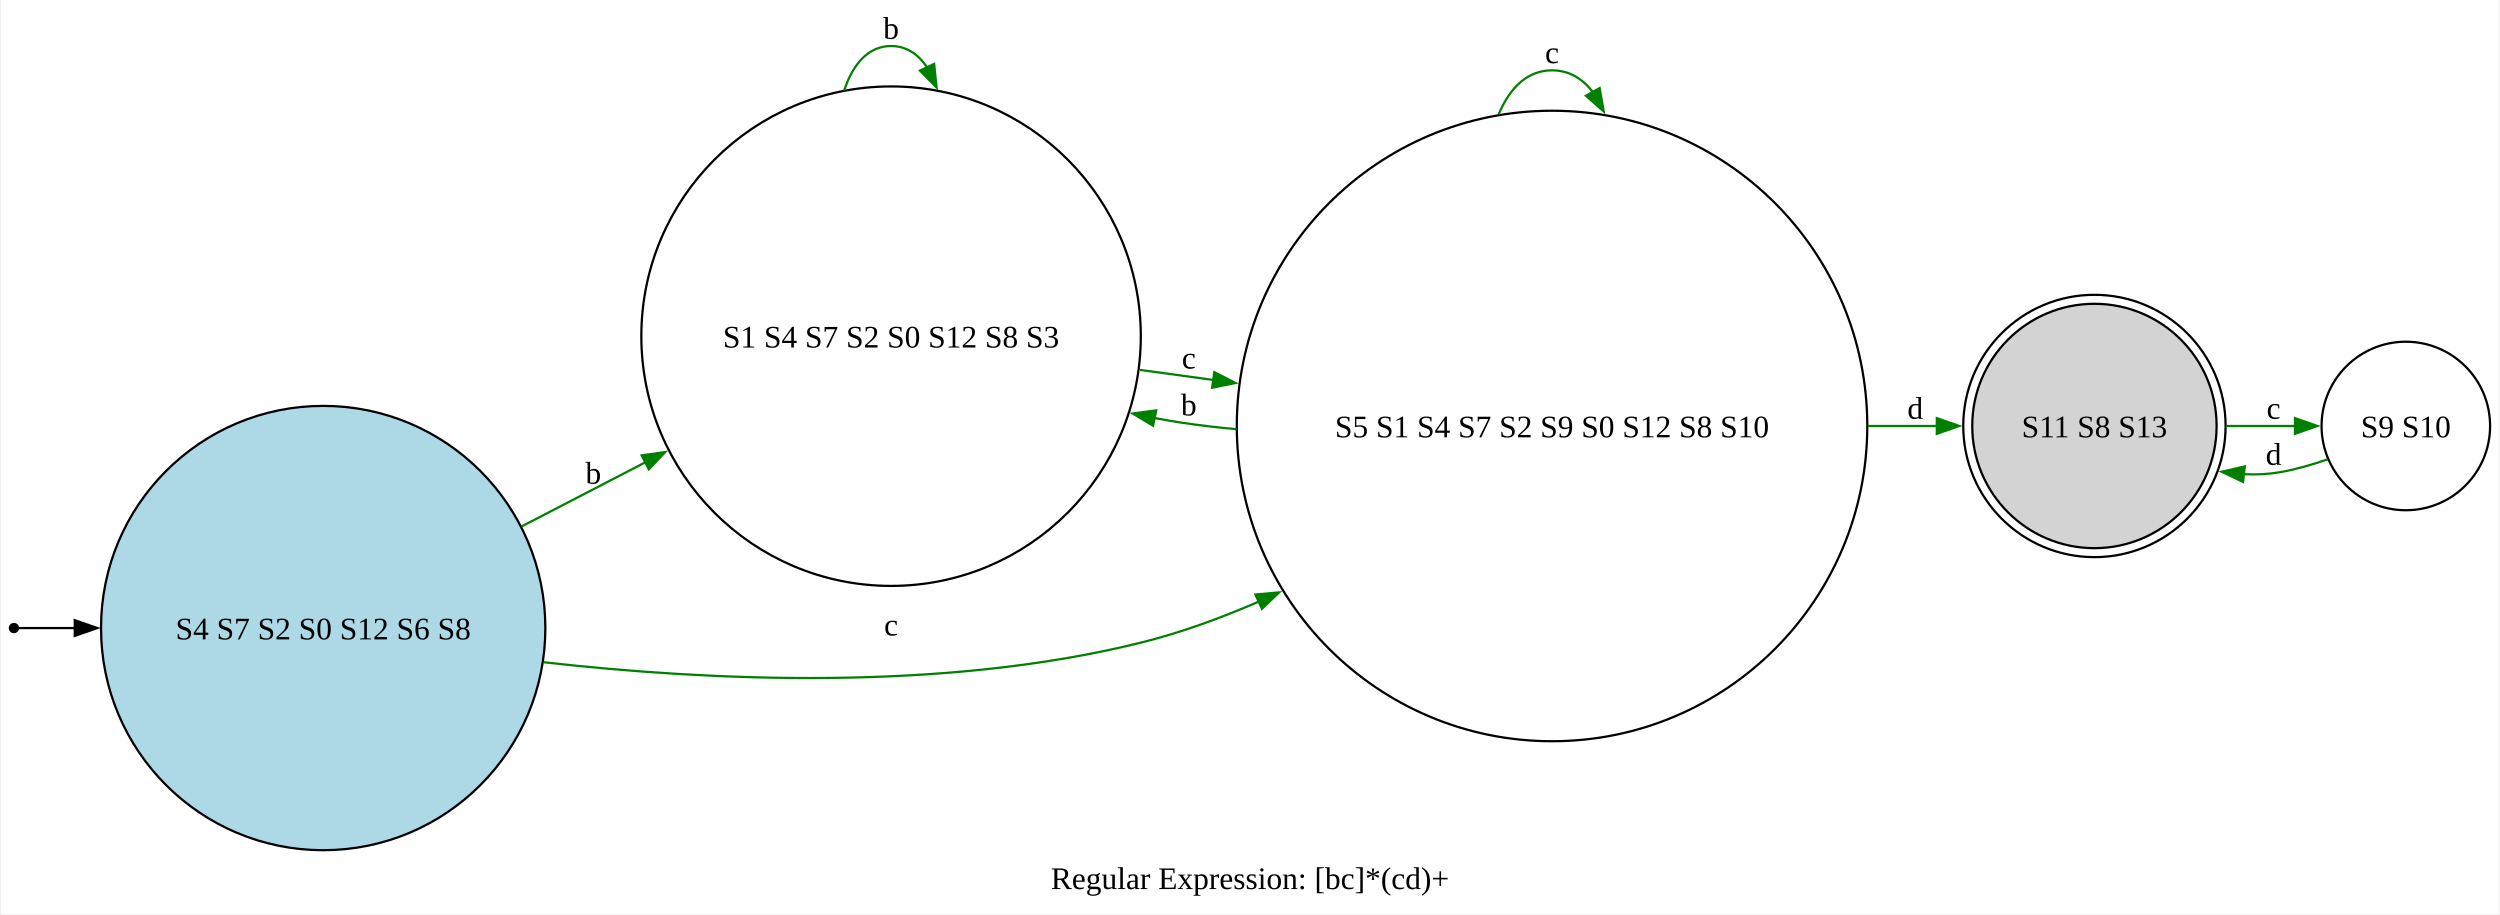
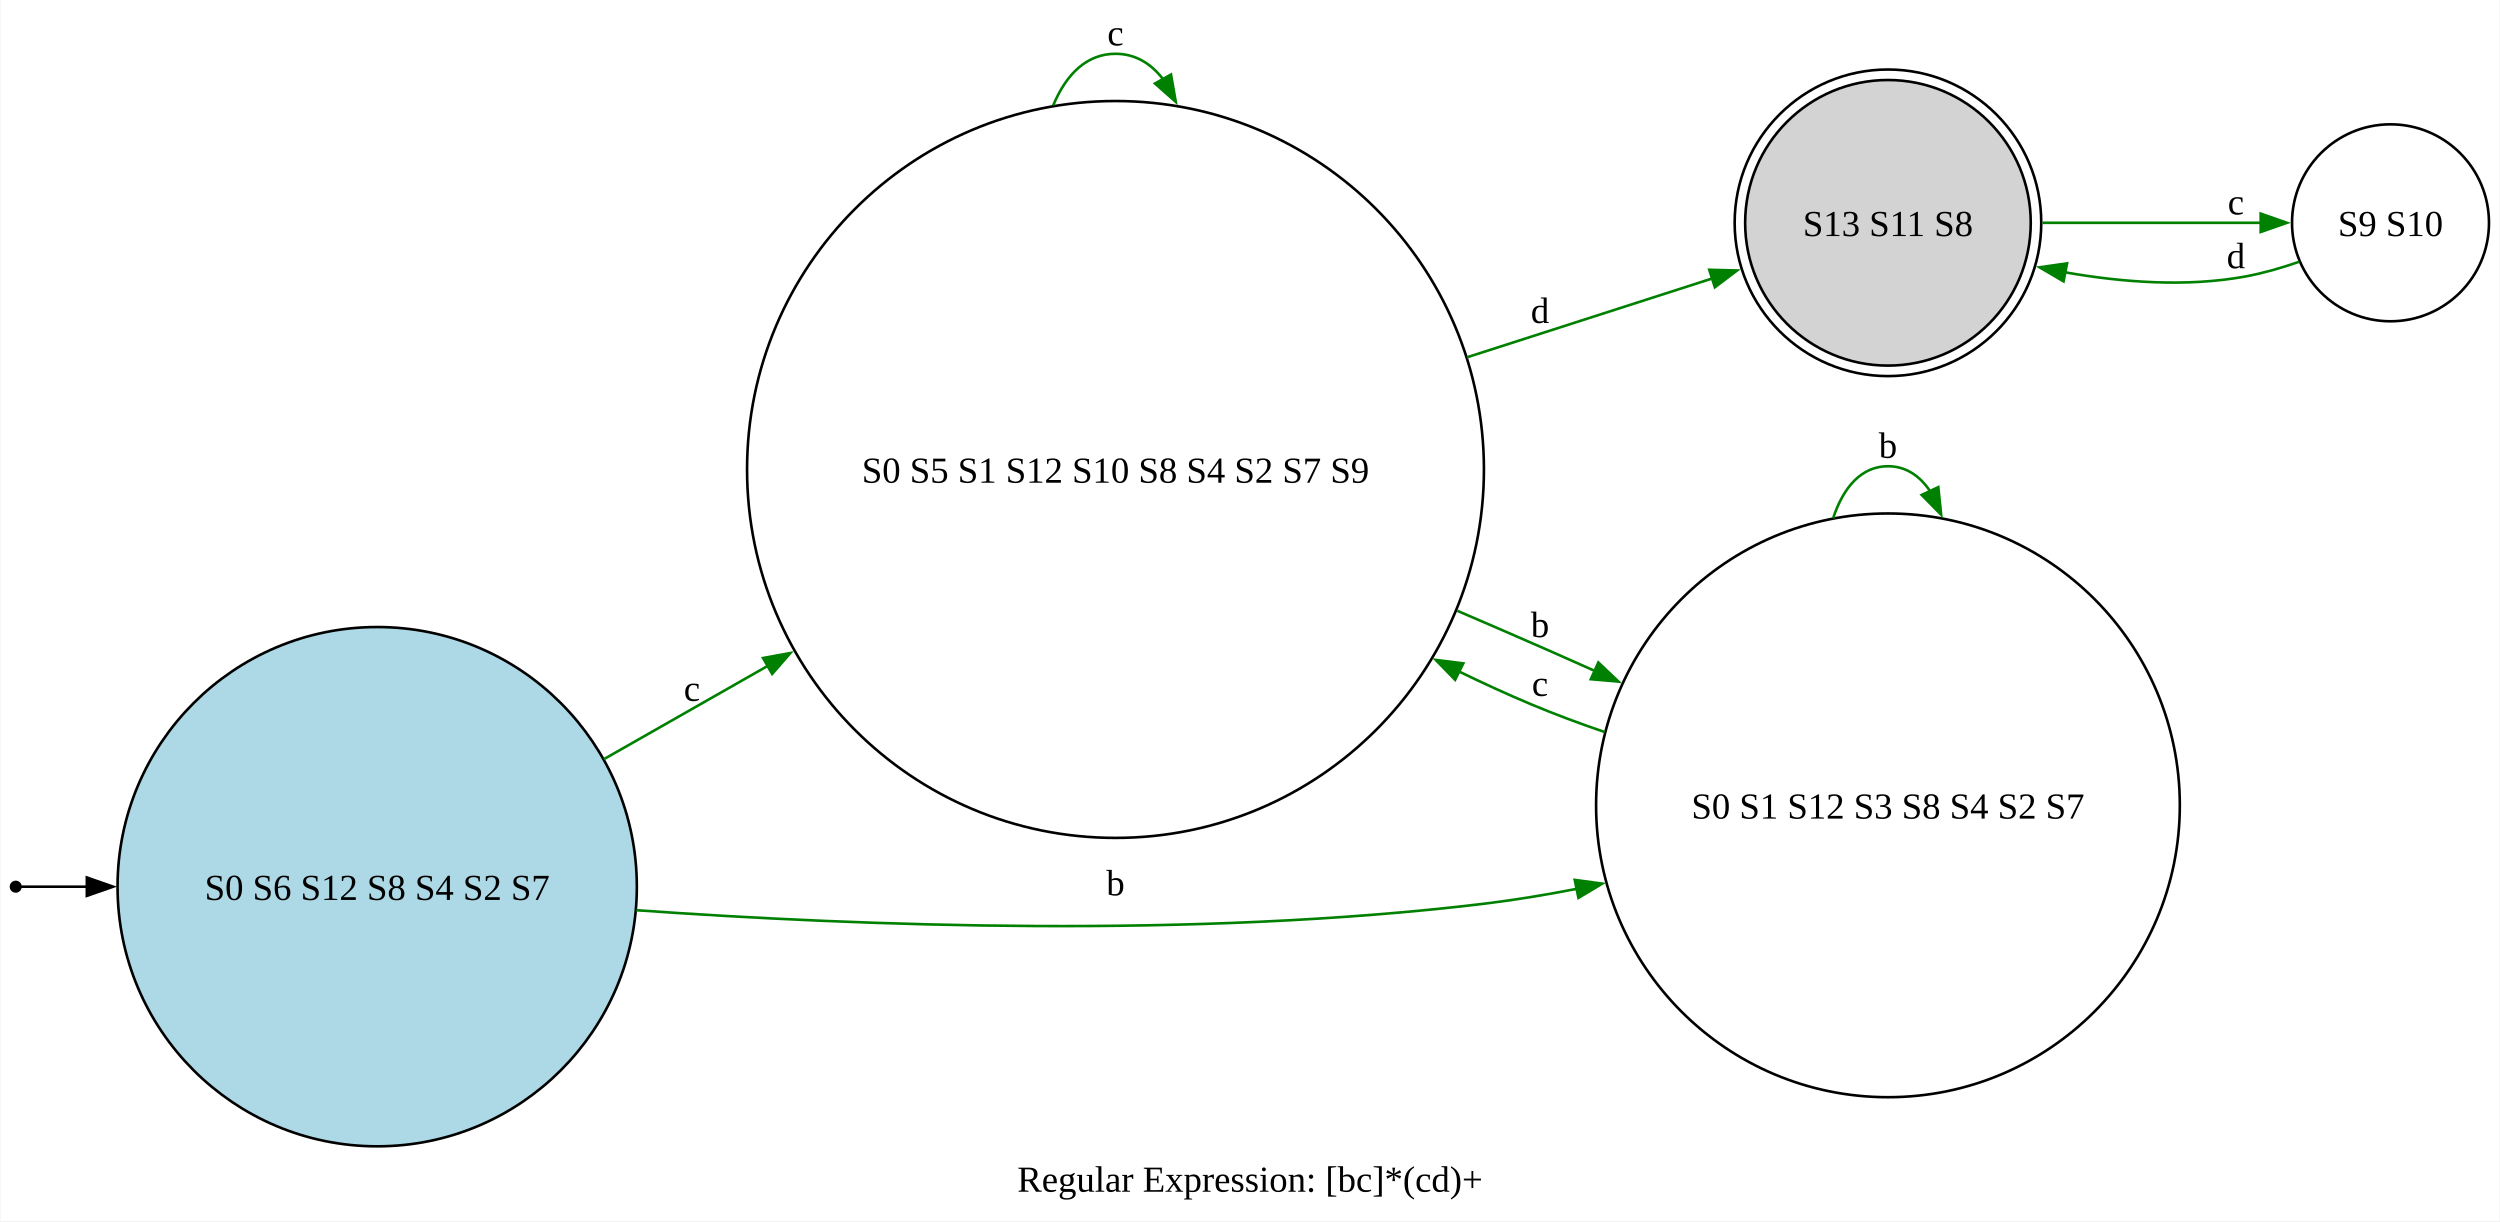
- <svg xmlns="http://www.w3.org/2000/svg" width="1113pt" height="407pt" viewBox="0.00 0.00 1112.69 407.18">
-   <g id="graph0" class="graph" transform="scale(1 1) rotate(0) translate(4 403.18)">
-     <polygon fill="white" stroke="none" points="-4,4 -4,-403.18 1108.69,-403.18 1108.69,4 -4,4" />
-     <text text-anchor="middle" x="552.34" y="-7.2" font-family="Times New Roman,serif" font-size="14.00">Regular Expression: [bc]*(cd)+</text>
+ <svg xmlns="http://www.w3.org/2000/svg" width="952pt" height="465pt" viewBox="0.00 0.00 952.34 465.36">
+   <g id="graph0" class="graph" transform="scale(1 1) rotate(0) translate(4 461.36)">
+     <polygon fill="white" stroke="none" points="-4,4 -4,-461.36 948.34,-461.36 948.34,4 -4,4" />
+     <text text-anchor="middle" x="472.17" y="-7.2" font-family="Times New Roman,serif" font-size="14.00">Regular Expression: [bc]*(cd)+</text>
    <g id="node1" class="node">
-       <ellipse fill="lightblue" stroke="black" cx="139.55" cy="-123.45" rx="98.95" ry="98.95" />
-       <text text-anchor="middle" x="139.55" y="-118.4" font-family="Times New Roman,serif" font-size="14.00">S4 S7 S2 S0 S12 S6 S8</text>
+       <ellipse fill="none" stroke="black" cx="420.91" cy="-282.45" rx="140.41" ry="140.41" />
+       <text text-anchor="middle" x="420.91" y="-277.4" font-family="Times New Roman,serif" font-size="14.00">S0 S5 S1 S12 S10 S8 S4 S2 S7 S9</text>
+     </g>
+     <g id="edge5" class="edge">
+       <path fill="none" stroke="green" d="M397.18,-421.21C402.2,-433.29 410.11,-440.86 420.91,-440.86 428.33,-440.86 434.39,-437.28 439.08,-431.12" />
+       <polygon fill="green" stroke="green" points="442.06,-432.96 443.89,-422.53 435.95,-429.54 442.06,-432.96" />
+       <text text-anchor="middle" x="420.91" y="-444.06" font-family="Times New Roman,serif" font-size="14.00">c</text>
    </g>
    <g id="node2" class="node">
-       <ellipse fill="none" stroke="black" cx="392.48" cy="-253.45" rx="111.23" ry="111.23" />
-       <text text-anchor="middle" x="392.48" y="-248.4" font-family="Times New Roman,serif" font-size="14.00">S1 S4 S7 S2 S0 S12 S8 S3</text>
+       <ellipse fill="lightgray" stroke="black" cx="715.29" cy="-376.45" rx="54.42" ry="54.42" />
+       <ellipse fill="none" stroke="black" cx="715.29" cy="-376.45" rx="58.42" ry="58.42" />
+       <text text-anchor="middle" x="715.29" y="-371.4" font-family="Times New Roman,serif" font-size="14.00">S13 S11 S8</text>
+     </g>
+     <g id="edge6" class="edge">
+       <path fill="none" stroke="green" d="M554.84,-325.19C587.33,-335.63 620.71,-346.36 648.48,-355.29" />
+       <polygon fill="green" stroke="green" points="647.19,-358.55 657.78,-358.28 649.33,-351.89 647.19,-358.55" />
+       <text text-anchor="middle" x="582.69" y="-338.28" font-family="Times New Roman,serif" font-size="14.00">d</text>
+     </g>
+     <g id="node3" class="node">
+       <ellipse fill="none" stroke="black" cx="715.29" cy="-154.45" rx="111.23" ry="111.23" />
+       <text text-anchor="middle" x="715.29" y="-149.4" font-family="Times New Roman,serif" font-size="14.00">S0 S1 S12 S3 S8 S4 S2 S7</text>
+     </g>
+     <g id="edge4" class="edge">
+       <path fill="none" stroke="green" d="M551.12,-228.61C562.95,-223.54 574.74,-218.43 586.06,-213.45 591.88,-210.89 597.84,-208.24 603.84,-205.55" />
+       <polygon fill="green" stroke="green" points="604.92,-208.9 612.61,-201.61 602.05,-202.52 604.92,-208.9" />
+       <text text-anchor="middle" x="582.69" y="-218.57" font-family="Times New Roman,serif" font-size="14.00">b</text>
+     </g>
+     <g id="node5" class="node">
+       <ellipse fill="none" stroke="black" cx="906.81" cy="-376.45" rx="37.53" ry="37.53" />
+       <text text-anchor="middle" x="906.81" y="-371.4" font-family="Times New Roman,serif" font-size="14.00">S9 S10</text>
+     </g>
+     <g id="edge7" class="edge">
+       <path fill="none" stroke="green" d="M774.18,-376.45C800.9,-376.45 832.24,-376.45 857.64,-376.45" />
+       <polygon fill="green" stroke="green" points="857.34,-379.95 867.34,-376.45 857.34,-372.95 857.34,-379.95" />
+       <text text-anchor="middle" x="847.9" y="-379.65" font-family="Times New Roman,serif" font-size="14.00">c</text>
+     </g>
+     <g id="edge10" class="edge">
+       <path fill="none" stroke="green" d="M607.36,-182.37C597.77,-185.64 588.3,-189.18 579.31,-192.95 570.16,-196.79 560.87,-201.05 551.61,-205.56" />
+       <polygon fill="green" stroke="green" points="550.34,-202.28 542.95,-209.87 553.46,-208.55 550.34,-202.28" />
+       <text text-anchor="middle" x="582.69" y="-196.15" font-family="Times New Roman,serif" font-size="14.00">c</text>
+     </g>
+     <g id="edge9" class="edge">
+       <path fill="none" stroke="green" d="M694.38,-263.82C698.35,-275.89 705.32,-283.68 715.29,-283.68 721.99,-283.68 727.34,-280.16 731.33,-274.19" />
+       <polygon fill="green" stroke="green" points="734.48,-275.72 735.57,-265.19 728.14,-272.75 734.48,-275.72" />
+       <text text-anchor="middle" x="715.29" y="-286.88" font-family="Times New Roman,serif" font-size="14.00">b</text>
+     </g>
+     <g id="node4" class="node">
+       <ellipse fill="lightblue" stroke="black" cx="139.55" cy="-123.45" rx="98.95" ry="98.95" />
+       <text text-anchor="middle" x="139.55" y="-118.4" font-family="Times New Roman,serif" font-size="14.00">S0 S6 S12 S8 S4 S2 S7</text>
+     </g>
+     <g id="edge3" class="edge">
+       <path fill="none" stroke="green" d="M225.88,-172.02C245.71,-183.3 267.27,-195.58 288.57,-207.7" />
+       <polygon fill="green" stroke="green" points="286.59,-210.6 297.02,-212.5 290.06,-204.52 286.59,-210.6" />
+       <text text-anchor="middle" x="259.5" y="-194.26" font-family="Times New Roman,serif" font-size="14.00">c</text>
    </g>
    <g id="edge2" class="edge">
-       <path fill="none" stroke="green" d="M227.96,-168.73C245.74,-177.95 264.65,-187.74 283.06,-197.28" />
-       <polygon fill="green" stroke="green" points="281.39,-200.36 291.88,-201.85 284.61,-194.14 281.39,-200.36" />
-       <text text-anchor="middle" x="259.87" y="-187.75" font-family="Times New Roman,serif" font-size="14.00">b</text>
-     </g>
-     <g id="node5" class="node">
-       <ellipse fill="none" stroke="black" cx="686.87" cy="-213.45" rx="140.41" ry="140.41" />
-       <text text-anchor="middle" x="686.87" y="-208.4" font-family="Times New Roman,serif" font-size="14.00">S5 S1 S4 S7 S2 S9 S0 S12 S8 S10</text>
-     </g>
-     <g id="edge3" class="edge">
-       <path fill="none" stroke="green" d="M237.66,-108.23C311.7,-99.84 415.59,-95.05 503.72,-116.95 521.43,-121.35 539.31,-127.83 556.59,-135.38" />
-       <polygon fill="green" stroke="green" points="554.76,-138.39 565.31,-139.32 557.64,-132.01 554.76,-138.39" />
-       <text text-anchor="middle" x="392.48" y="-120.15" font-family="Times New Roman,serif" font-size="14.00">c</text>
-     </g>
-     <g id="edge9" class="edge">
-       <path fill="none" stroke="green" d="M371.57,-362.82C375.54,-374.89 382.51,-382.68 392.48,-382.68 399.18,-382.68 404.53,-379.16 408.52,-373.19" />
-       <polygon fill="green" stroke="green" points="411.67,-374.72 412.75,-364.19 405.33,-371.75 411.67,-374.72" />
-       <text text-anchor="middle" x="392.48" y="-385.88" font-family="Times New Roman,serif" font-size="14.00">b</text>
-     </g>
-     <g id="edge10" class="edge">
-       <path fill="none" stroke="green" d="M503.19,-238.44C514.01,-236.96 525.11,-235.44 536.23,-233.92" />
-       <polygon fill="green" stroke="green" points="536.43,-237.43 545.86,-232.6 535.48,-230.49 536.43,-237.43" />
-       <text text-anchor="middle" x="525.09" y="-239.04" font-family="Times New Roman,serif" font-size="14.00">c</text>
-     </g>
-     <g id="node3" class="node">
-       <ellipse fill="lightgray" stroke="black" cx="928.45" cy="-213.45" rx="54.42" ry="54.42" />
-       <ellipse fill="none" stroke="black" cx="928.45" cy="-213.45" rx="58.42" ry="58.42" />
-       <text text-anchor="middle" x="928.45" y="-208.4" font-family="Times New Roman,serif" font-size="14.00">S11 S8 S13</text>
-     </g>
-     <g id="node4" class="node">
-       <ellipse fill="none" stroke="black" cx="1067.15" cy="-213.45" rx="37.53" ry="37.53" />
-       <text text-anchor="middle" x="1067.15" y="-208.4" font-family="Times New Roman,serif" font-size="14.00">S9 S10</text>
-     </g>
-     <g id="edge7" class="edge">
-       <path fill="none" stroke="green" d="M987.03,-213.45C997.31,-213.45 1007.92,-213.45 1017.91,-213.45" />
-       <polygon fill="green" stroke="green" points="1017.77,-216.95 1027.77,-213.45 1017.77,-209.95 1017.77,-216.95" />
-       <text text-anchor="middle" x="1008.25" y="-216.65" font-family="Times New Roman,serif" font-size="14.00">c</text>
+       <path fill="none" stroke="green" d="M238.29,-114.48C323.82,-108.41 451.25,-103.66 561.31,-116.95 572.95,-118.36 584.98,-120.34 596.95,-122.68" />
+       <polygon fill="green" stroke="green" points="595.93,-126.04 606.42,-124.61 597.33,-119.18 595.93,-126.04" />
+       <text text-anchor="middle" x="420.91" y="-120.15" font-family="Times New Roman,serif" font-size="14.00">b</text>
    </g>
    <g id="edge8" class="edge">
-       <path fill="none" stroke="green" d="M1032.36,-198.61C1025.61,-196.26 1018.49,-194.2 1011.62,-192.95 1006.21,-191.97 1000.63,-191.71 995.03,-191.98" />
-       <polygon fill="green" stroke="green" points="994.66,-188.5 985.11,-193.07 995.43,-195.46 994.66,-188.5" />
-       <text text-anchor="middle" x="1008.25" y="-196.15" font-family="Times New Roman,serif" font-size="14.00">d</text>
-     </g>
-     <g id="edge4" class="edge">
-       <path fill="none" stroke="green" d="M546.39,-212.01C538.02,-212.77 529.75,-213.73 521.72,-214.95 517.8,-215.54 513.85,-216.23 509.87,-216.99" />
-       <polygon fill="green" stroke="green" points="509.17,-213.56 500.09,-219.01 510.59,-220.41 509.17,-213.56" />
-       <text text-anchor="middle" x="525.09" y="-218.15" font-family="Times New Roman,serif" font-size="14.00">b</text>
-     </g>
-     <g id="edge6" class="edge">
-       <path fill="none" stroke="green" d="M827.58,-213.45C838.21,-213.45 848.62,-213.45 858.47,-213.45" />
-       <polygon fill="green" stroke="green" points="858.24,-216.95 868.24,-213.45 858.24,-209.95 858.24,-216.95" />
-       <text text-anchor="middle" x="848.65" y="-216.65" font-family="Times New Roman,serif" font-size="14.00">d</text>
-     </g>
-     <g id="edge5" class="edge">
-       <path fill="none" stroke="green" d="M663.09,-352.21C668.12,-364.29 676.05,-371.86 686.87,-371.86 694.31,-371.86 700.38,-368.28 705.09,-362.12" />
-       <polygon fill="green" stroke="green" points="708.07,-363.96 709.91,-353.53 701.96,-360.53 708.07,-363.96" />
-       <text text-anchor="middle" x="686.87" y="-375.06" font-family="Times New Roman,serif" font-size="14.00">c</text>
+       <path fill="none" stroke="green" d="M872.02,-361.61C865.27,-359.26 858.14,-357.2 851.28,-355.95 829.03,-351.91 804.63,-353.72 782.76,-357.59" />
+       <polygon fill="green" stroke="green" points="782.21,-354.13 773.07,-359.49 783.55,-361 782.21,-354.13" />
+       <text text-anchor="middle" x="847.9" y="-359.15" font-family="Times New Roman,serif" font-size="14.00">d</text>
    </g>
    <g id="node6" class="node">
      <ellipse fill="black" stroke="black" cx="1.8" cy="-123.45" rx="1.8" ry="1.8" />
    </g>
    <g id="edge1" class="edge">
      <path fill="none" stroke="black" d="M3.67,-123.45C6.51,-123.45 16.09,-123.45 28.94,-123.45" />
      <polygon fill="black" stroke="black" points="28.9,-126.95 38.9,-123.45 28.9,-119.95 28.9,-126.95" />
    </g>
  </g>
</svg>
